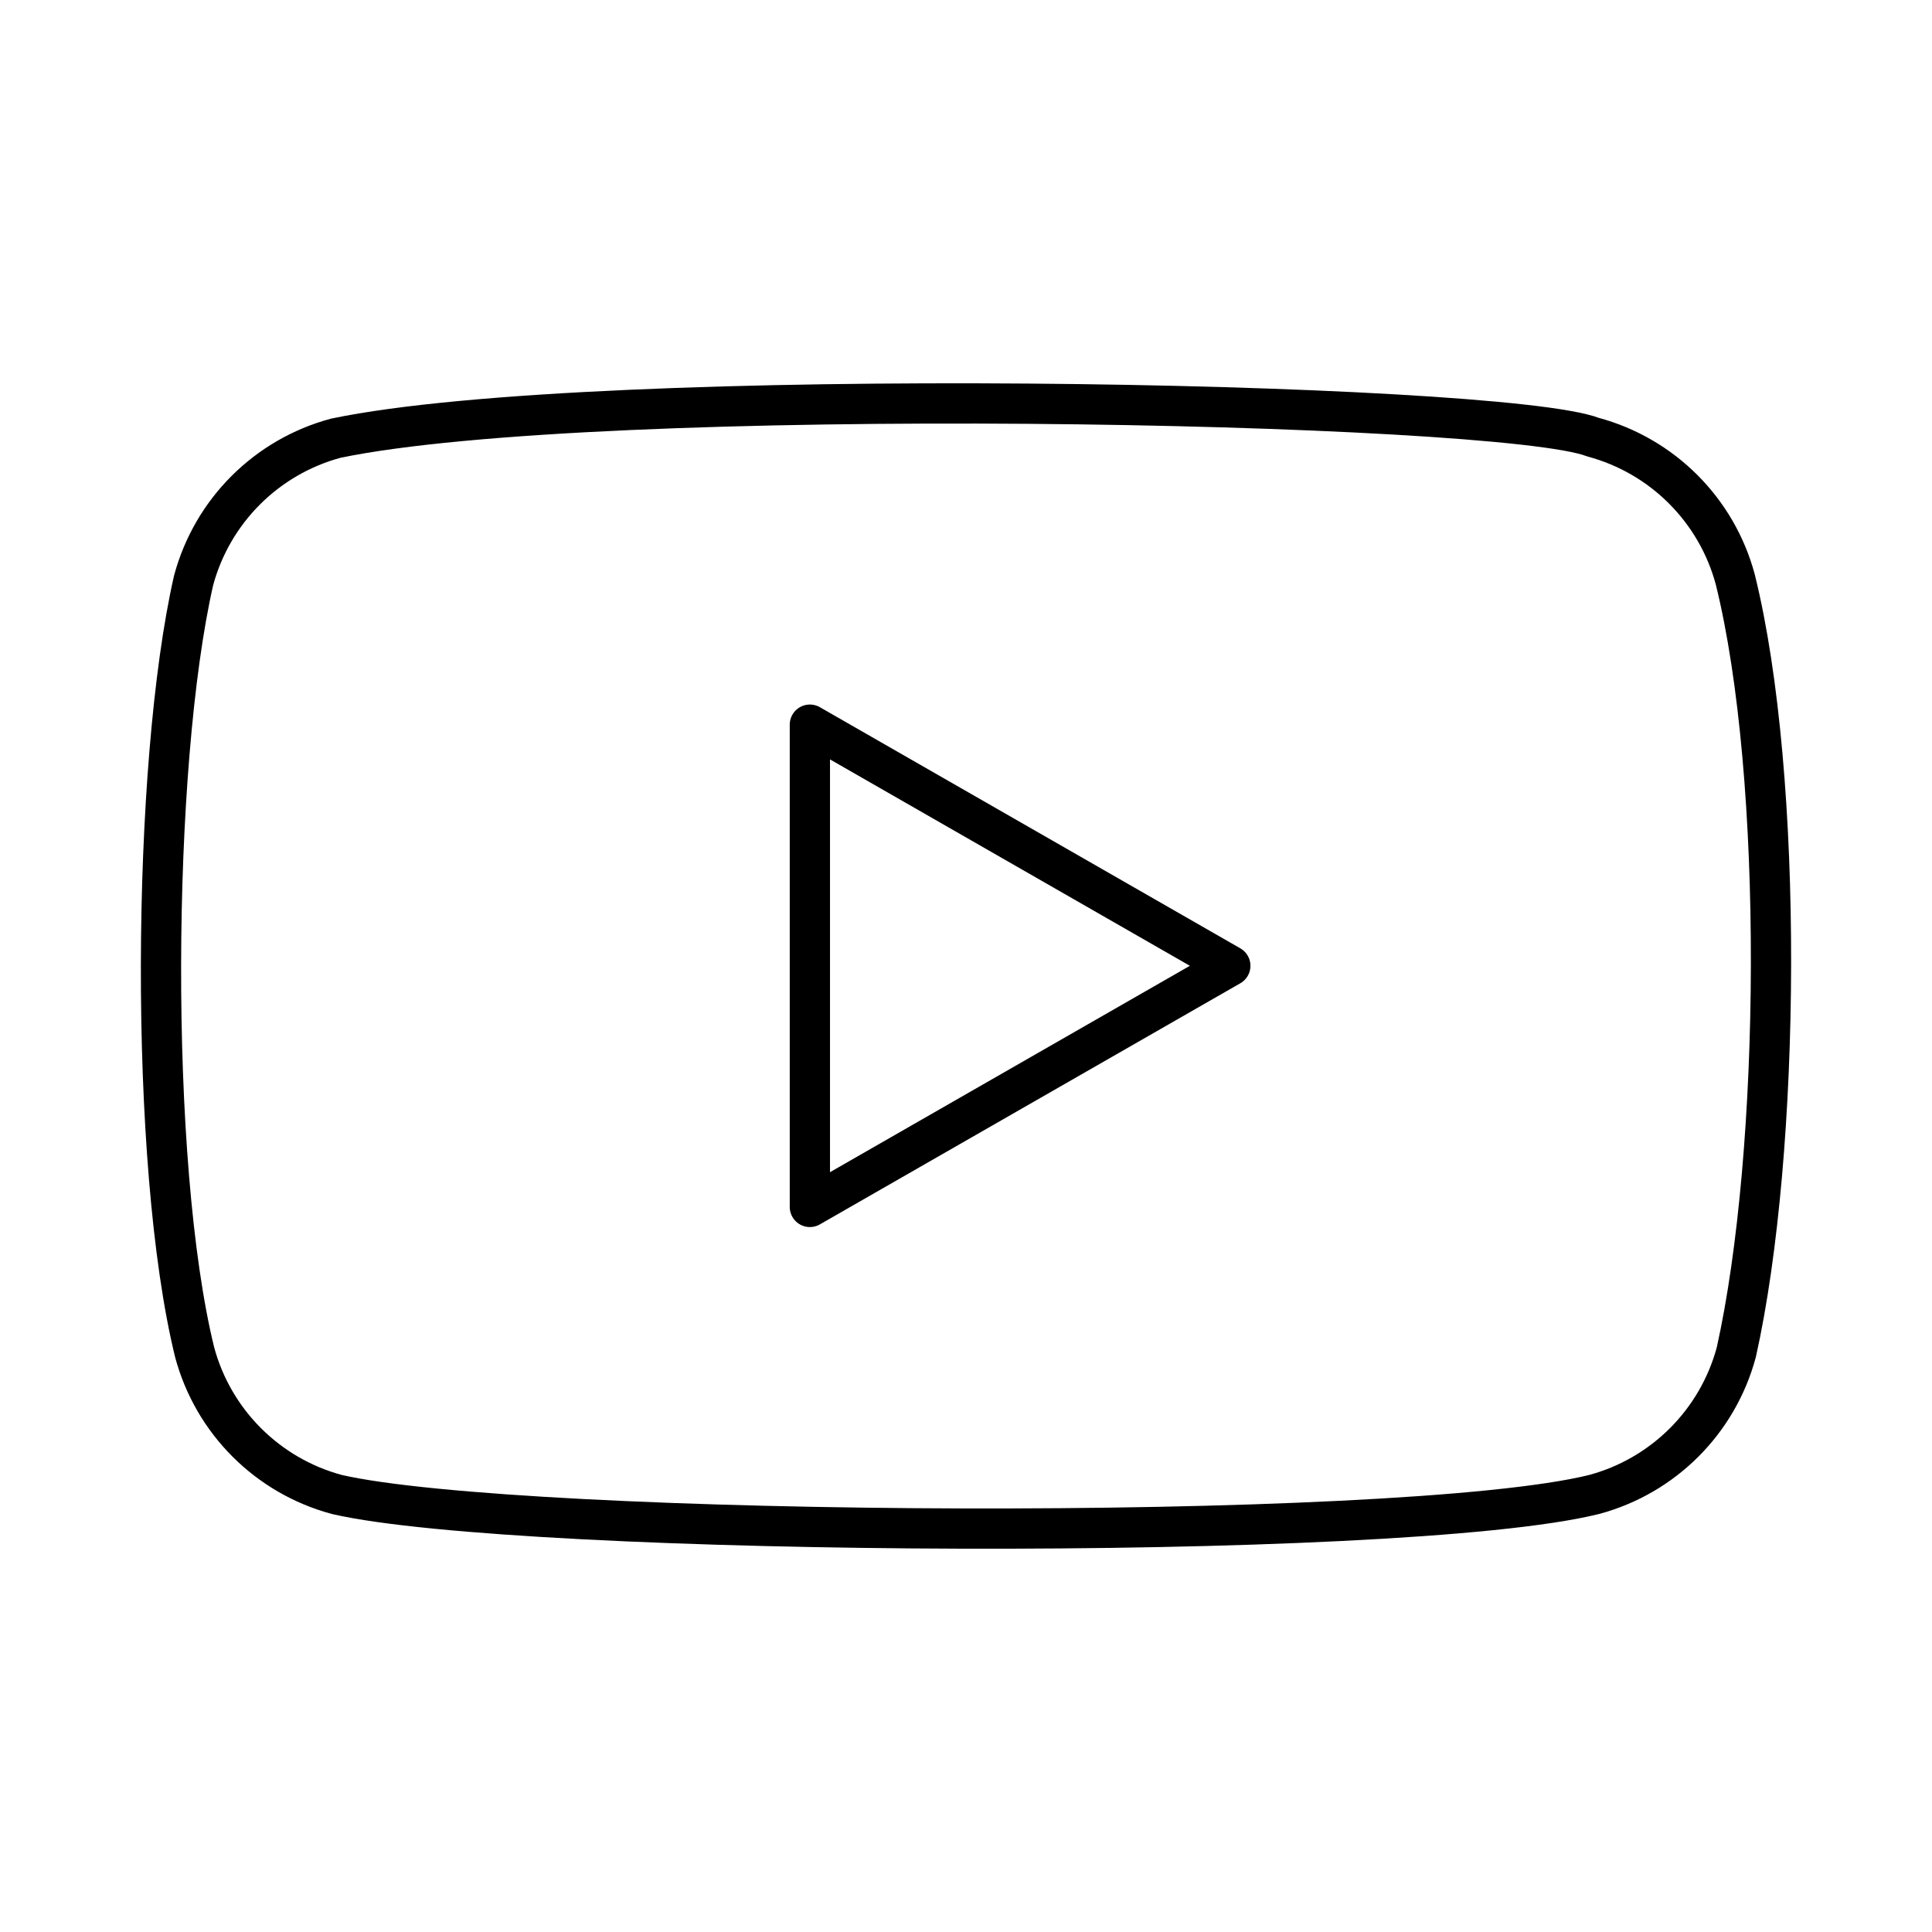
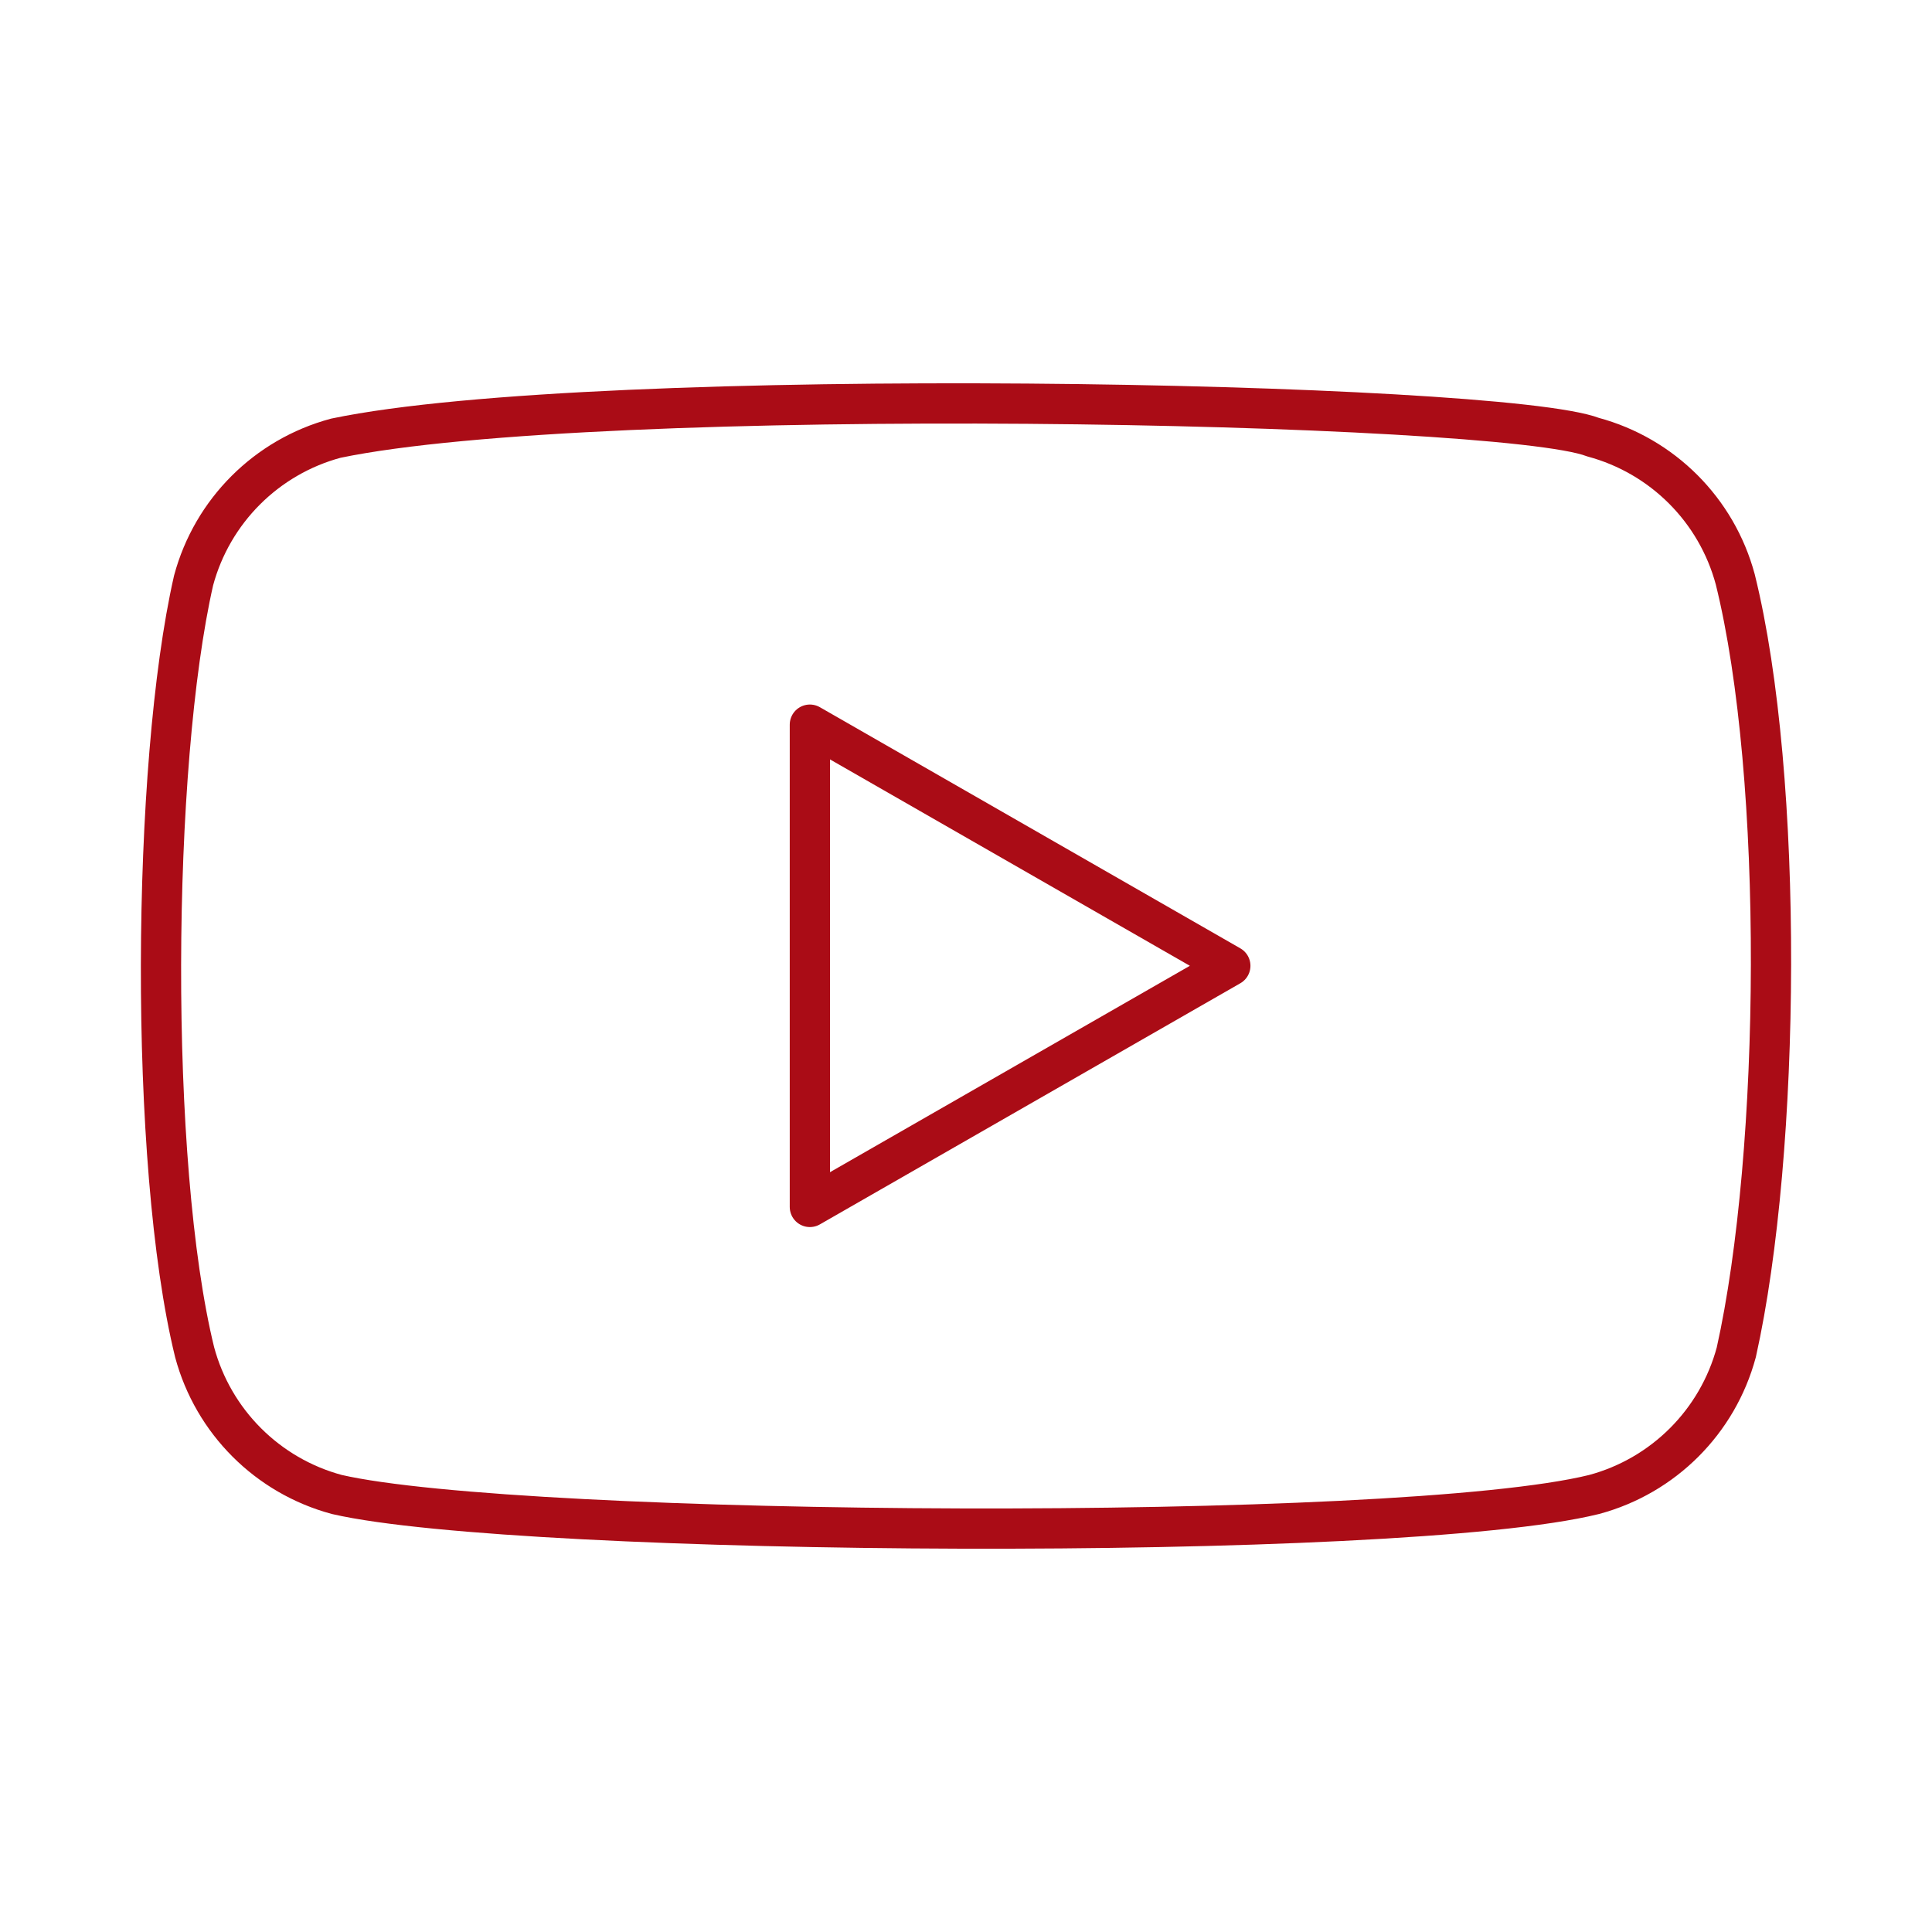
<svg xmlns="http://www.w3.org/2000/svg" width="800px" height="800px" viewBox="0 0 48 48">
  <defs>
-     <style>.a{fill:none;stroke:#000000;stroke-linecap:round;stroke-linejoin:round;}</style>
+     <style>.a{fill:none;stroke:#AA0C16;stroke-linecap:round;stroke-linejoin:round;}</style>
  </defs>
  <path class="a" d="M43.112,14.394a5.006,5.006,0,0,0-3.533-3.533c-2.314-.894-24.733-1.331-31.236.026A5.006,5.006,0,0,0,4.81,14.42c-1.045,4.583-1.124,14.491.026,19.177A5.006,5.006,0,0,0,8.369,37.13c4.583,1.055,26.371,1.203,31.236,0a5.006,5.006,0,0,0,3.533-3.533C44.252,28.604,44.331,19.31,43.112,14.394Z" />
  <path class="a" d="M30.567,23.995,20.121,18.004V29.986Z" />
</svg>
